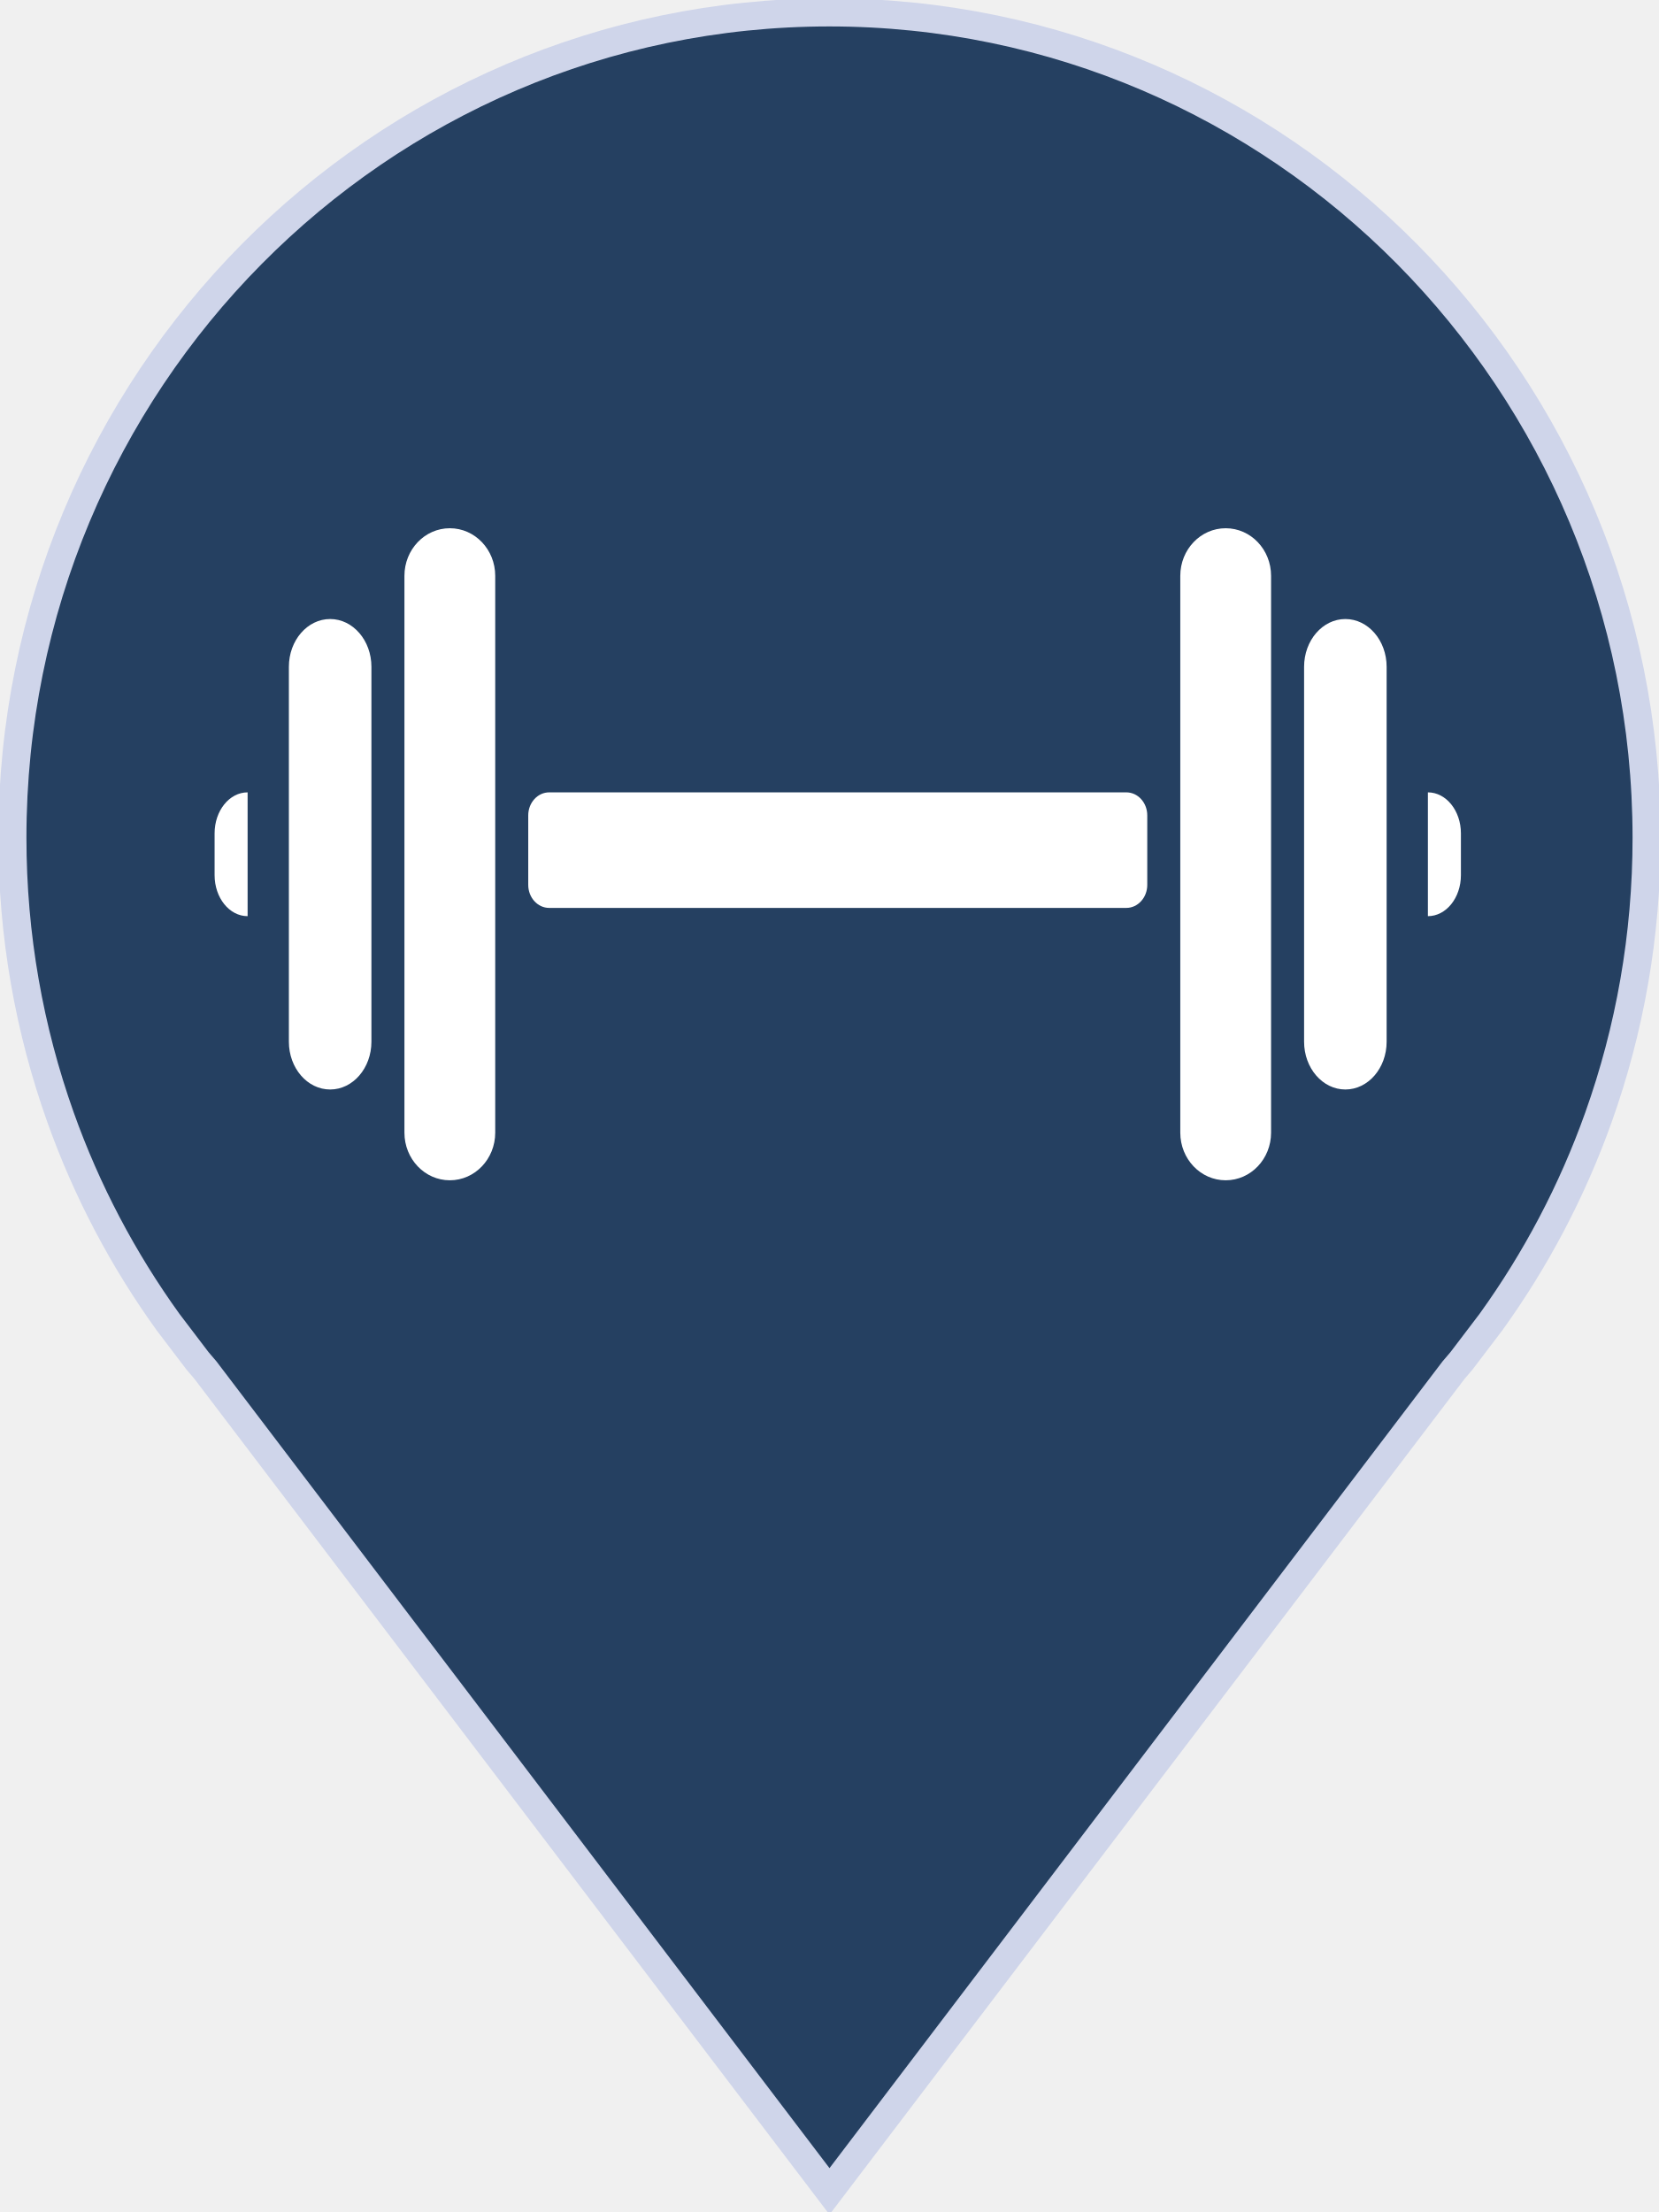
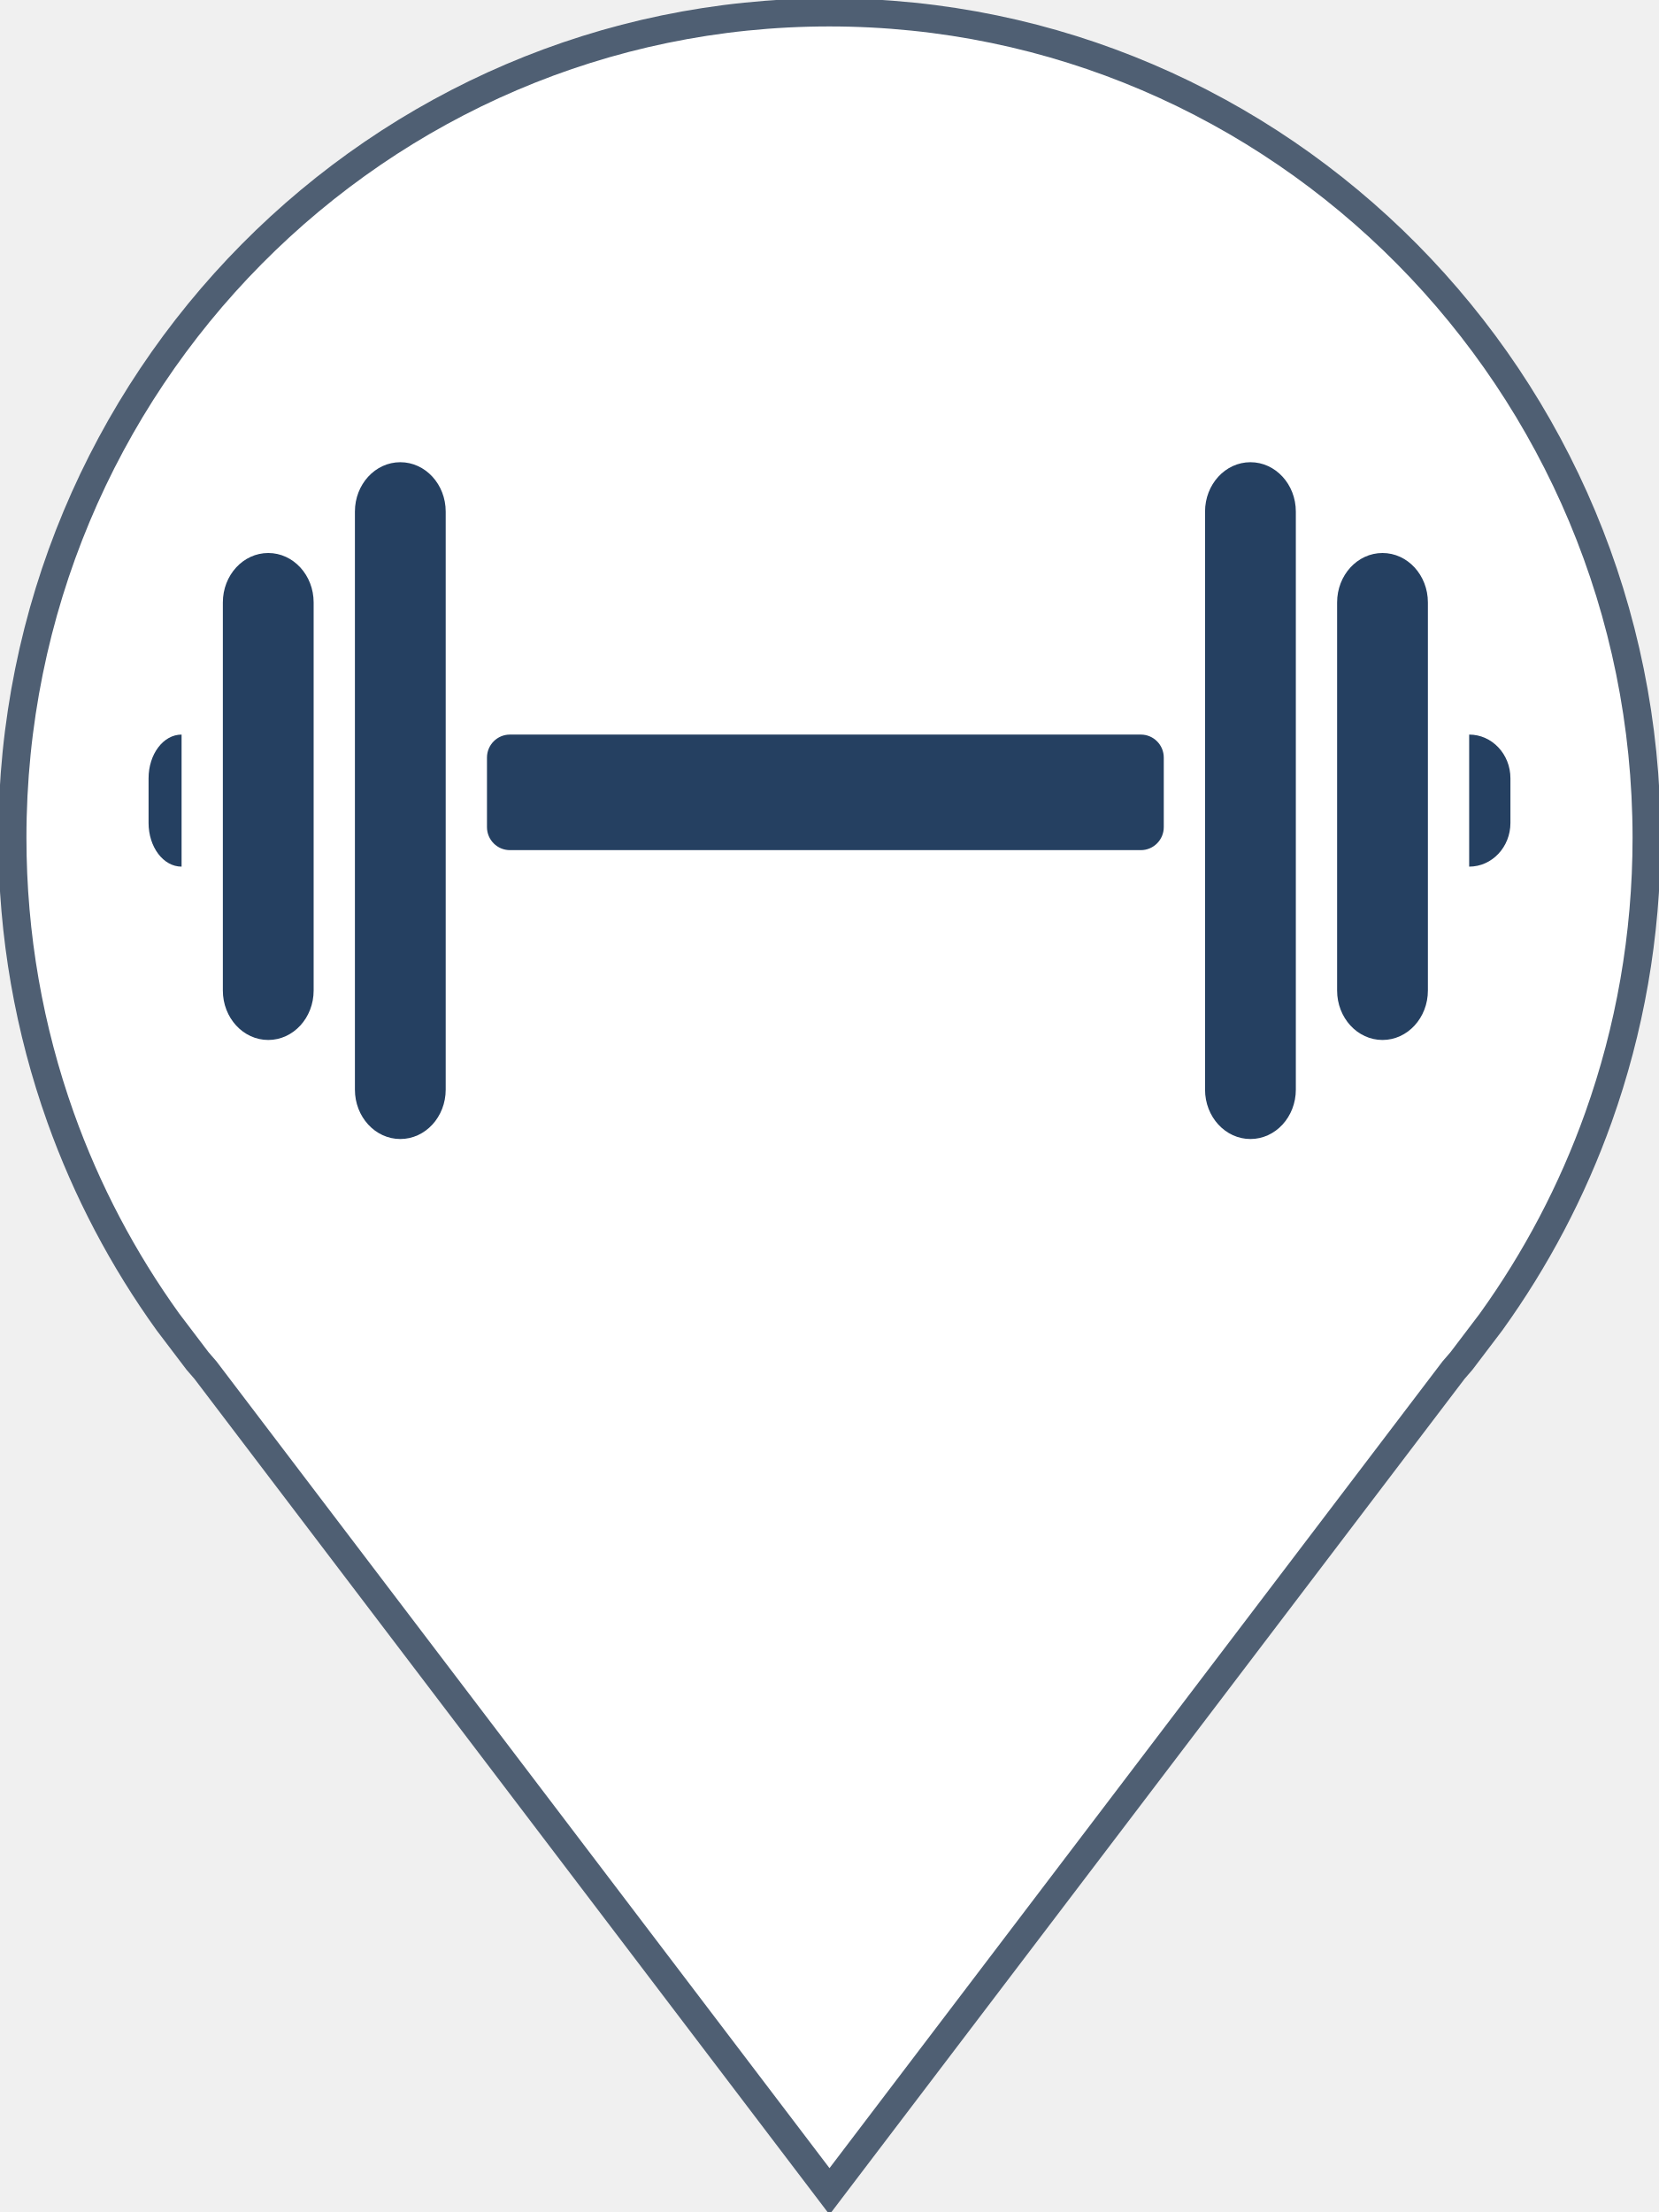
<svg xmlns="http://www.w3.org/2000/svg" width="201" height="268" overflow="hidden">
  <defs>
    <clipPath id="clip0">
-       <rect x="1638" y="879" width="201" height="268" />
+       <rect x="439" y="82" width="201" height="268" />
    </clipPath>
  </defs>
-   <g clip-path="url(#clip0)" transform="translate(-1638 -879)">
-     <path d="M1738.48 880.5C1683.82 880.5 1639.5 925.272 1639.5 980.494 1639.5 992.377 1641.56 1003.77 1645.33 1014.36 1648.51 1023.29 1652.92 1031.63 1658.36 1039.18L1661.94 1043.89C1662.25 1044.26 1662.58 1044.63 1662.89 1045L1738.5 1144.5 1814.11 1045C1814.42 1044.63 1814.75 1044.26 1815.06 1043.89L1818.64 1039.18C1824.08 1031.63 1828.49 1023.29 1831.67 1014.36 1835.44 1003.79 1837.5 992.395 1837.5 980.494 1837.47 925.272 1793.15 880.5 1738.48 880.5Z" stroke="#CFD5EA" stroke-width="3.406" stroke-miterlimit="8" fill="#254061" fill-rule="evenodd" />
-     <path d="M1774.46 975C1775.86 975 1777 976.249 1777 977.79L1777 986.21C1777 987.751 1775.86 989 1774.46 989L1704.54 989C1703.14 989 1702 987.751 1702 986.21L1702 977.79C1702 976.249 1703.14 975 1704.54 975Z" fill="#FFFFFF" fill-rule="evenodd" />
-     <path d="M1668 990 1668 990C1665.79 990 1664 987.779 1664 985.033L1664 979.967C1664 977.221 1665.79 975 1668 975L1668 975 1668 990 1668 990Z" fill="#FFFFFF" fill-rule="evenodd" />
-     <path d="M1678 1011C1675.24 1011 1673 1008.41 1673 1005.21L1673 959.789C1673 956.592 1675.24 954 1678 954L1678 954C1680.76 954 1683 956.592 1683 959.789L1683 1005.21C1683 1008.41 1680.76 1011 1678 1011Z" fill="#FFFFFF" fill-rule="evenodd" />
-     <path d="M1692.5 1022C1689.46 1022 1687 1019.42 1687 1016.23L1687 948.765C1687 945.581 1689.46 943 1692.5 943L1692.5 943C1695.54 943 1698 945.581 1698 948.765L1698 1016.23C1698 1019.42 1695.54 1022 1692.5 1022Z" fill="#FFFFFF" fill-rule="evenodd" />
-     <path d="M1811 975 1811 975C1813.21 975 1815 977.221 1815 979.967L1815 985.033C1815 987.779 1813.21 990 1811 990L1811 990 1811 975 1811 975Z" fill="#FFFFFF" fill-rule="evenodd" />
-     <path d="M1801 954C1803.76 954 1806 956.592 1806 959.79L1806 1005.21C1806 1008.41 1803.76 1011 1801 1011L1801 1011C1798.24 1011 1796 1008.41 1796 1005.21L1796 959.79C1796 956.592 1798.24 954 1801 954Z" fill="#FFFFFF" fill-rule="evenodd" />
-     <path d="M1786.5 943C1789.54 943 1792 945.581 1792 948.765L1792 1016.23C1792 1019.42 1789.54 1022 1786.5 1022L1786.5 1022C1783.46 1022 1781 1019.42 1781 1016.23L1781 948.765C1781 945.581 1783.46 943 1786.5 943Z" fill="#FFFFFF" fill-rule="evenodd" />
+   <g clip-path="url(#clip0)" transform="translate(-439 -82)">
+     <path d="M539.483 83.5C484.819 83.5 440.5 128.272 440.5 183.494 440.5 195.377 442.558 206.771 446.329 217.361 449.512 226.291 453.924 234.627 459.355 242.176L462.936 246.895C463.247 247.262 463.576 247.629 463.888 247.996L539.5 347.5 615.112 247.996C615.424 247.629 615.752 247.262 616.064 246.895L619.644 242.176C625.076 234.627 629.487 226.291 632.67 217.361 636.441 206.789 638.5 195.395 638.5 183.494 638.465 128.272 594.146 83.5 539.483 83.5Z" stroke="#4F5F73" stroke-width="3.406" stroke-miterlimit="8" fill="#FFFFFF" fill-rule="evenodd" />
+     <path d="M577.222 171C578.756 171 580 172.249 580 173.79L580 182.21C580 183.751 578.756 185 577.222 185L500.778 185C499.244 185 498 183.751 498 182.21L498 173.79C498 172.249 499.244 171 500.778 171Z" fill="#254061" fill-rule="evenodd" />
+     <path d="M461 187 461 187C458.789 187 457 184.631 457 181.702L457 176.298C457 173.369 458.789 171 461 171L461 171 461 187 461 187Z" fill="#254061" fill-rule="evenodd" />
+     <path d="M471.5 208C468.462 208 466 205.317 466 202.007L466 154.993C466 151.683 468.462 149 471.5 149L471.5 149C474.538 149 477 151.683 477 154.993L477 202.007C477 205.317 474.538 208 471.5 208Z" fill="#254061" fill-rule="evenodd" />
+     <path d="M487.5 220C484.462 220 482 217.321 482 214.016L482 143.984C482 140.679 484.462 138 487.5 138L487.5 138C490.538 138 493 140.679 493 143.984L493 214.016C493 217.321 490.538 220 487.5 220Z" fill="#254061" fill-rule="evenodd" />
+     <path d="M617 171 617 171C619.764 171 622 173.369 622 176.298L622 181.702C622 184.631 619.764 187 617 187L617 187 617 171 617 171Z" fill="#254061" fill-rule="evenodd" />
+     <path d="M606.5 149C609.538 149 612 151.683 612 154.993L612 202.007C612 205.317 609.538 208 606.5 208L606.5 208C603.462 208 601 205.317 601 202.007L601 154.993C601 151.683 603.462 149 606.5 149Z" fill="#254061" fill-rule="evenodd" />
+     <path d="M590.5 138C593.538 138 596 140.679 596 143.984L596 214.016C596 217.321 593.538 220 590.5 220L590.5 220C587.462 220 585 217.321 585 214.016L585 143.984C585 140.679 587.462 138 590.5 138Z" fill="#254061" fill-rule="evenodd" />
  </g>
</svg>
